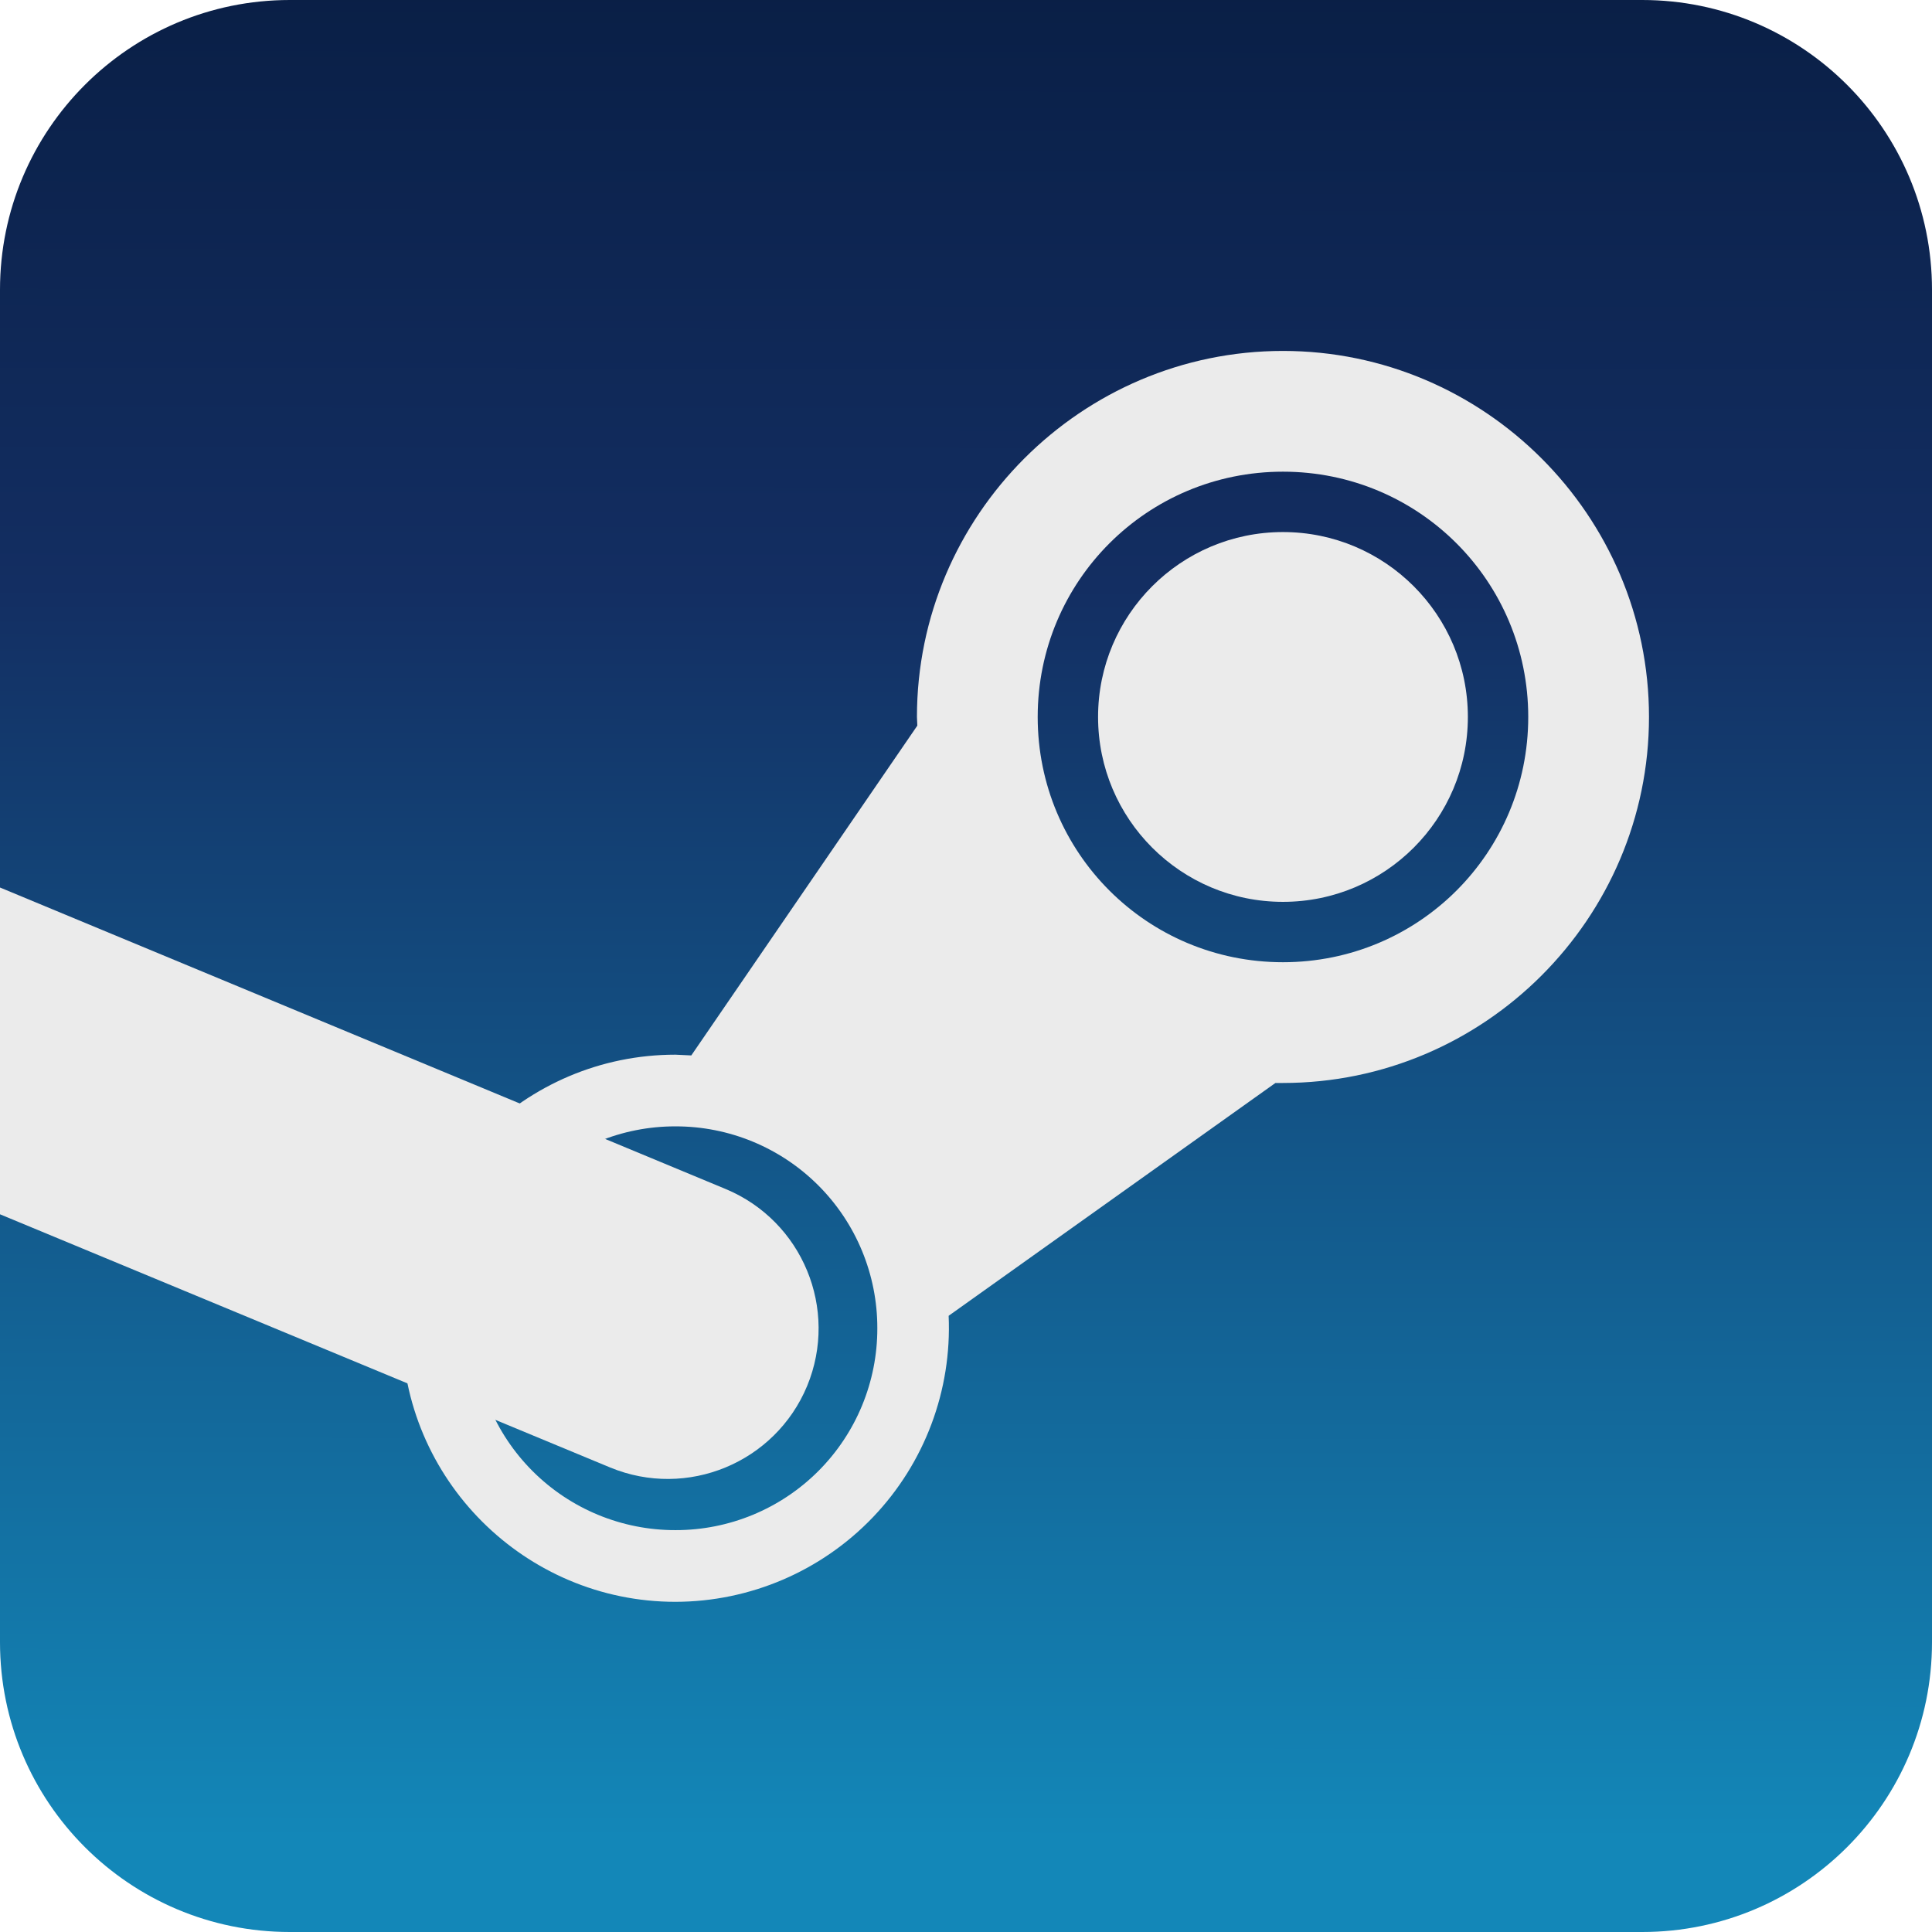
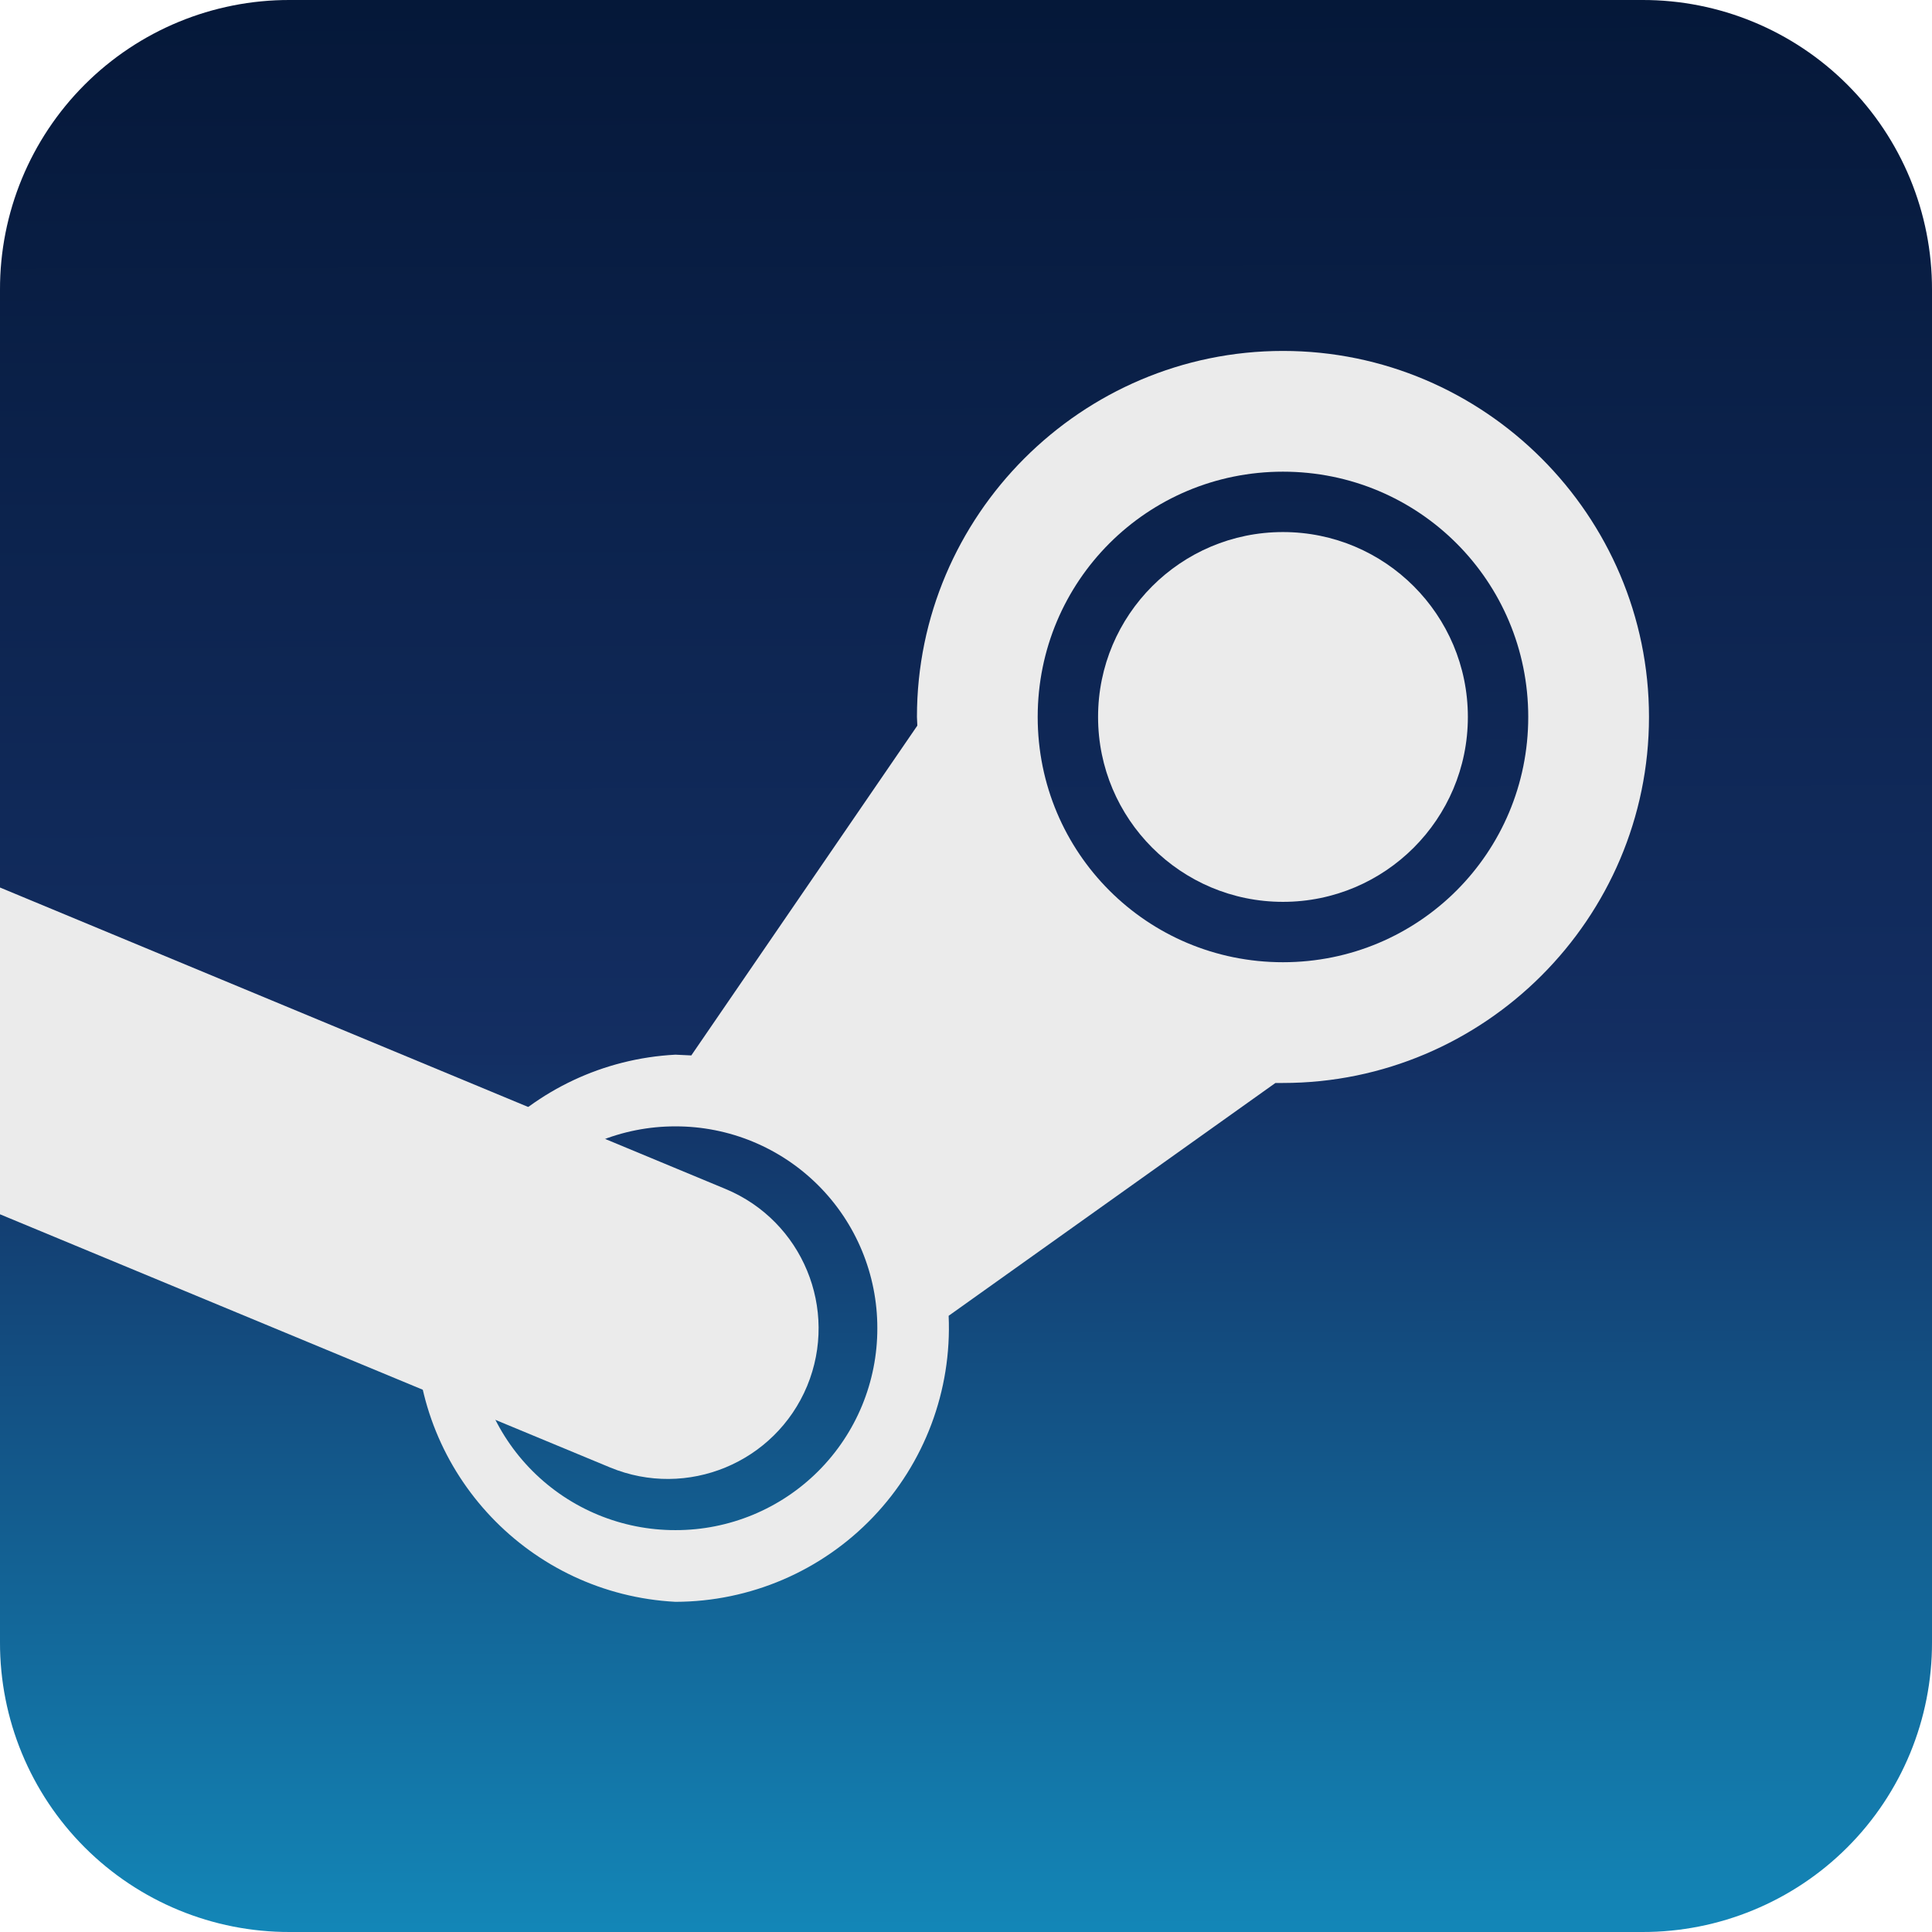
- <svg xmlns="http://www.w3.org/2000/svg" xmlns:xlink="http://www.w3.org/1999/xlink" fill="#ebebeb" viewBox="0 0 512 512">
+ <svg xmlns="http://www.w3.org/2000/svg" xmlns:xlink="http://www.w3.org/1999/xlink" xml:space="preserve" fill="#ebebeb" viewBox="0 0 512 512">
  <defs>
-     <linearGradient id="a" x1="116.6" x2="116.6" y1="-173" y2="60" gradientTransform="matrix(.3 0 0 .3 441 334.5)" gradientUnits="userSpaceOnUse">
-       <stop offset="0" stop-color="#051839" />
-       <stop offset=".41" stop-color="#132e62" />
-       <stop offset="1" stop-color="#1387b8" />
+     <linearGradient xlink:href="#a" id="b" x1="252.27" x2="253.57" y1="1.43" y2="513.33" gradientUnits="userSpaceOnUse" />
+     <linearGradient id="a">
+       <stop offset="0" style="stop-color:#051839;stop-opacity:1" />
+       <stop offset=".54" style="stop-color:#132e62;stop-opacity:1" />
+       <stop offset="1" style="stop-color:#1387b8;stop-opacity:1" />
    </linearGradient>
-     <linearGradient xlink:href="#a" id="b" x1="261.71" x2="260.06" y1="-1365.6" y2="510.9" gradientUnits="userSpaceOnUse" />
  </defs>
-   <rect width="512" height="512" fill="#231f20" rx="15%" style="display:inline;fill:url(#b);fill-opacity:1" />
-   <path d="M340 93c-53.4 0-97 43.6-97 97l.1 2.3-59.9 87.4-4.2-.2c-40 0-72.5 32.6-72.5 72.5 0 40 32.6 72.5 72.5 72.5a72.6 72.6 0 0 0 72.4-75.8L338 287h2c53.4 0 97-43.6 97-97s-43.6-97-97-97m0 32c36 0 65 29 65 65s-29 65-65 65-65-29-65-65 29-65 65-65M179 298.5a53.4 53.4 0 0 1 53.5 53.5 53.4 53.4 0 0 1-53.5 53.5 53.4 53.4 0 0 1-53.5-53.5 53.4 53.4 0 0 1 53.5-53.5" style="display:inline" />
-   <circle cx="340" cy="190" r="49" style="display:inline" />
-   <path d="M0 235.2v86.6l161.7 67.1a40 40 0 0 0 52.2-21.6 40 40 0 0 0-21.6-52.2z" style="display:inline" />
+   <path d="M76.8 0h358.4A76.6 76.6 0 0 1 512 76.8v358.4a76.6 76.6 0 0 1-76.8 76.8H76.8A76.6 76.6 0 0 1 0 435.2V76.8A76.6 76.6 0 0 1 76.8 0" style="fill:url(#b)" />
+   <path d="M340 93c-53.4 0-97 43.6-97 97l.1 2.3-59.9 87.4-4.2-.2a72.6 72.6 0 0 0 0 145 72.6 72.6 0 0 0 72.4-75.8L338 287h2c53.4 0 97-43.6 97-97s-43.6-97-97-97m0 32c36 0 65 29 65 65s-29 65-65 65-65-29-65-65 29-65 65-65M179 298.5a53.4 53.4 0 0 1 53.5 53.5 53.4 53.4 0 0 1-53.5 53.5 53.4 53.4 0 0 1-53.5-53.5 53.4 53.4 0 0 1 53.5-53.5" />
+   <path d="M389 190a49 49 0 0 1-49 49 49 49 0 0 1-49-49 49 49 0 0 1 49-49 49 49 0 0 1 49 49M0 235.2v86.6l161.7 67.1a40 40 0 0 0 52.2-21.6 40 40 0 0 0-21.6-52.2z" />
</svg>
